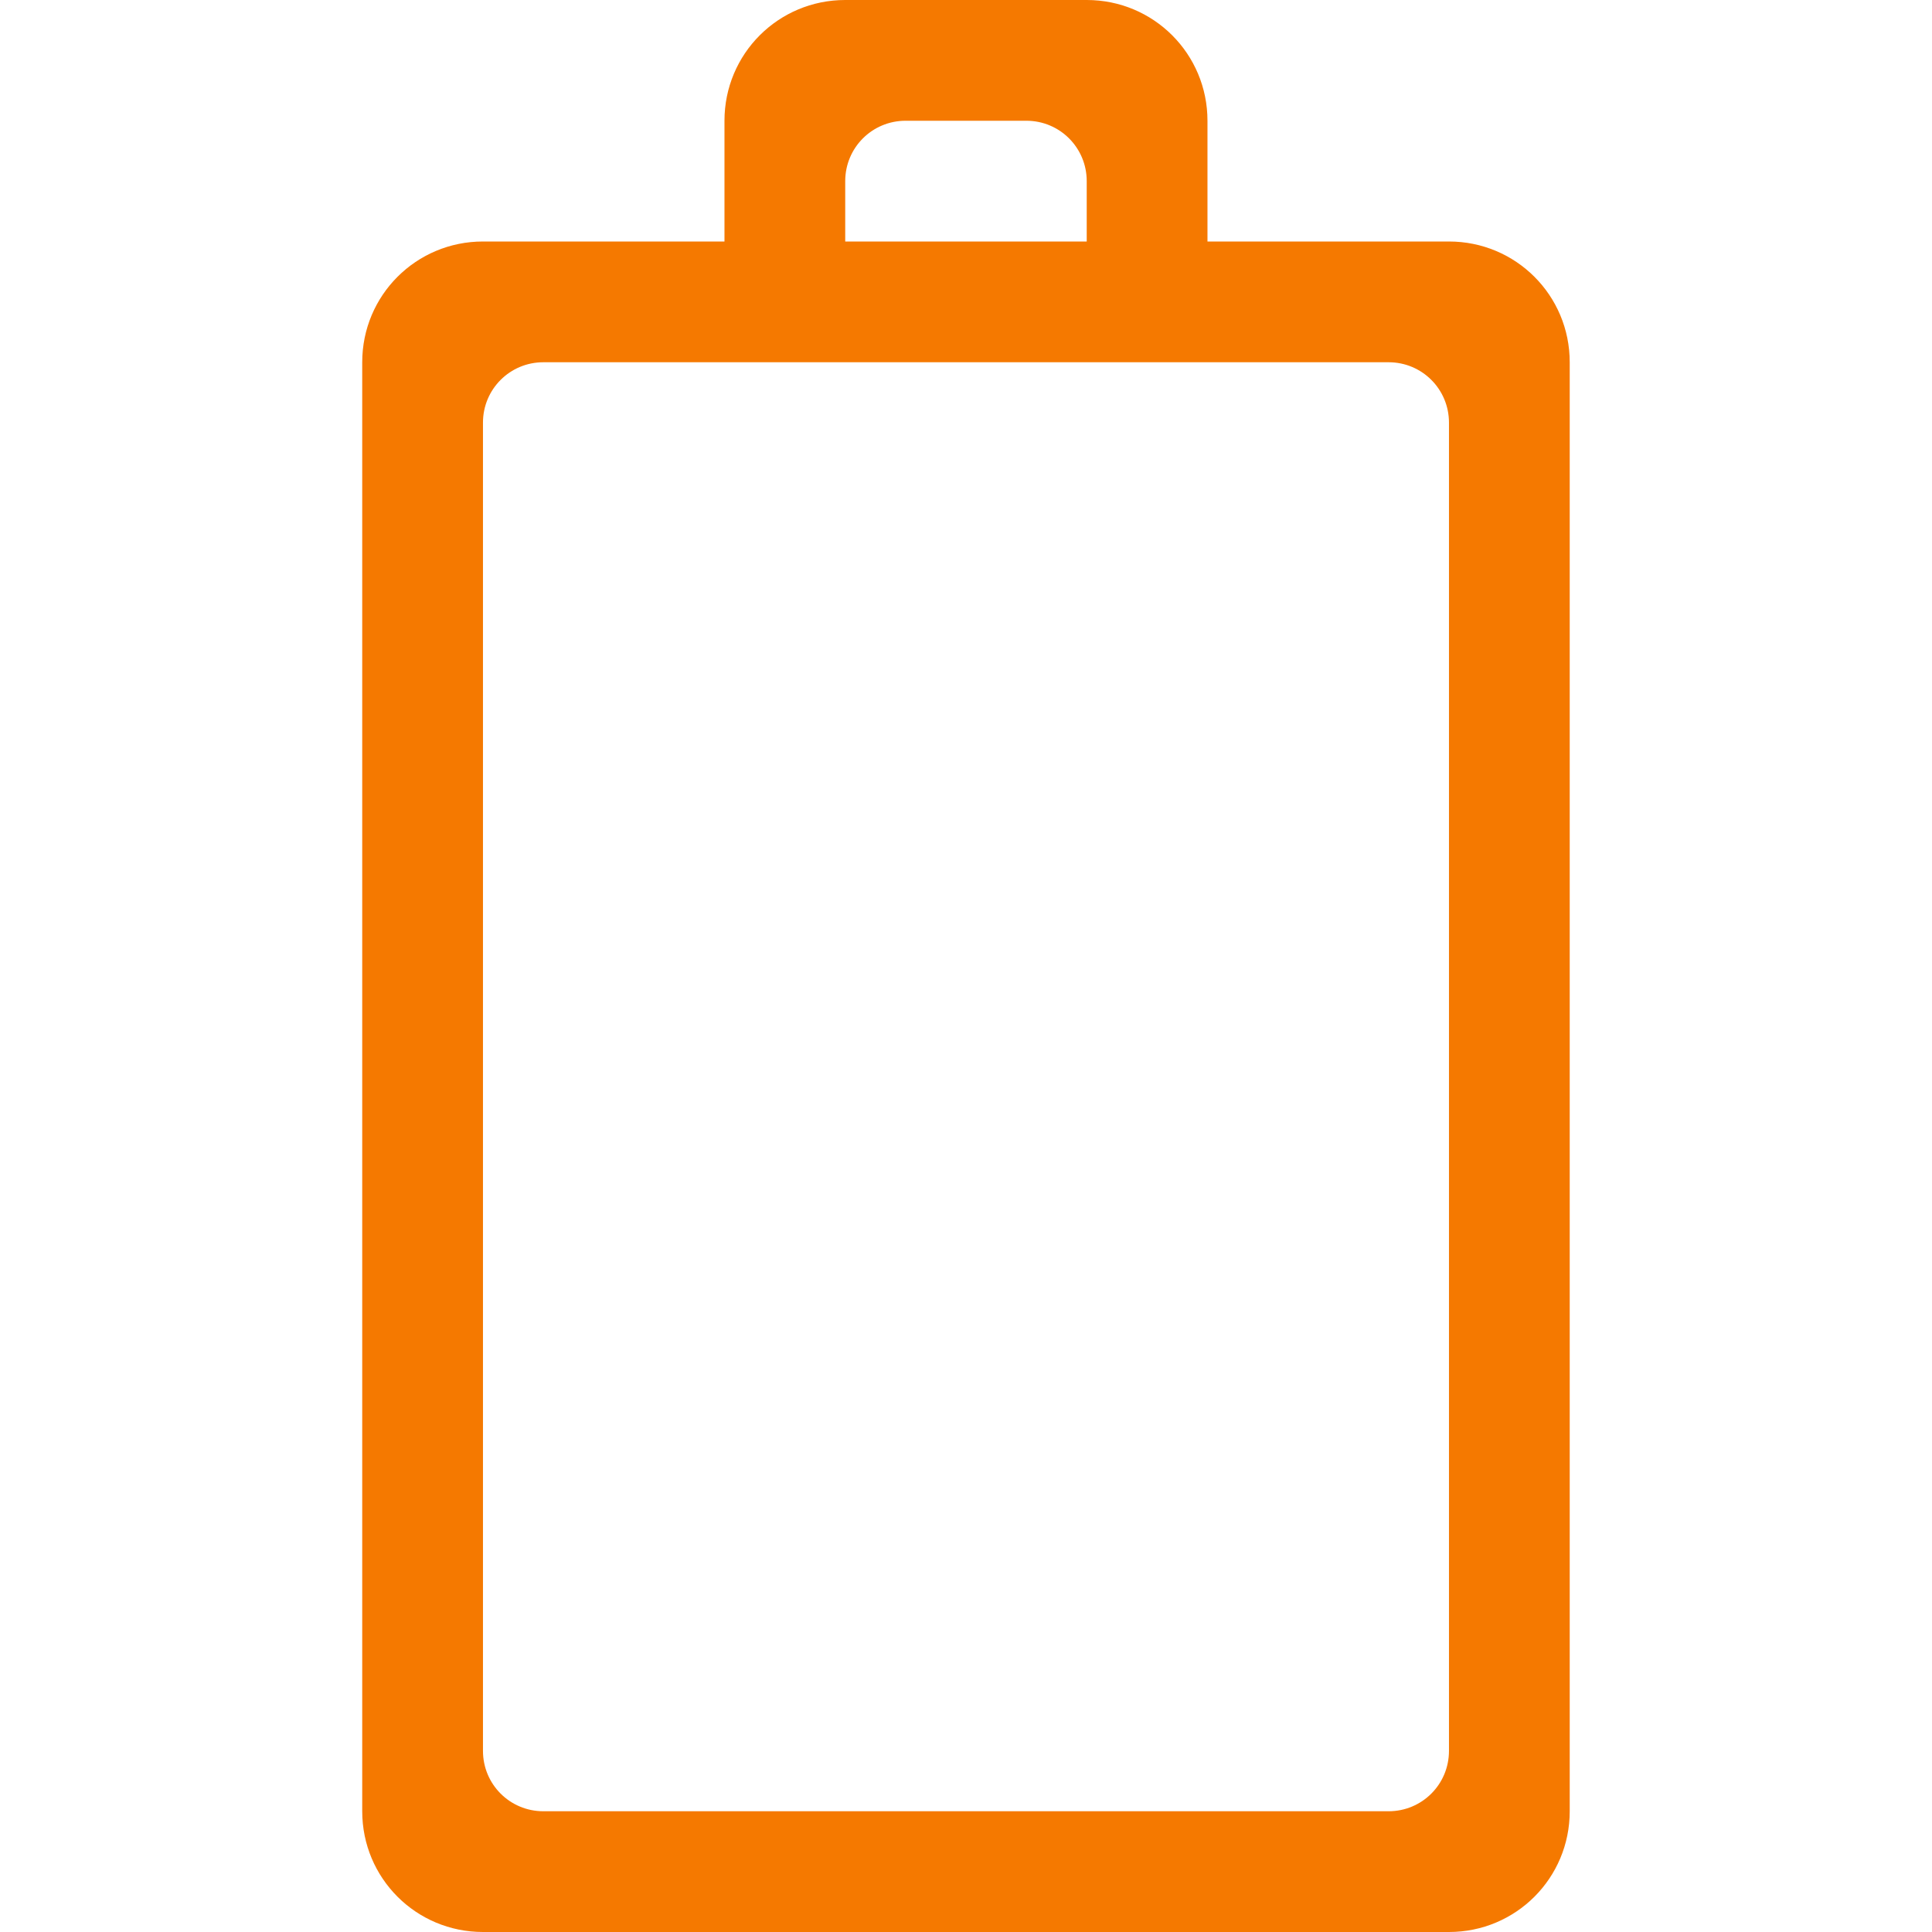
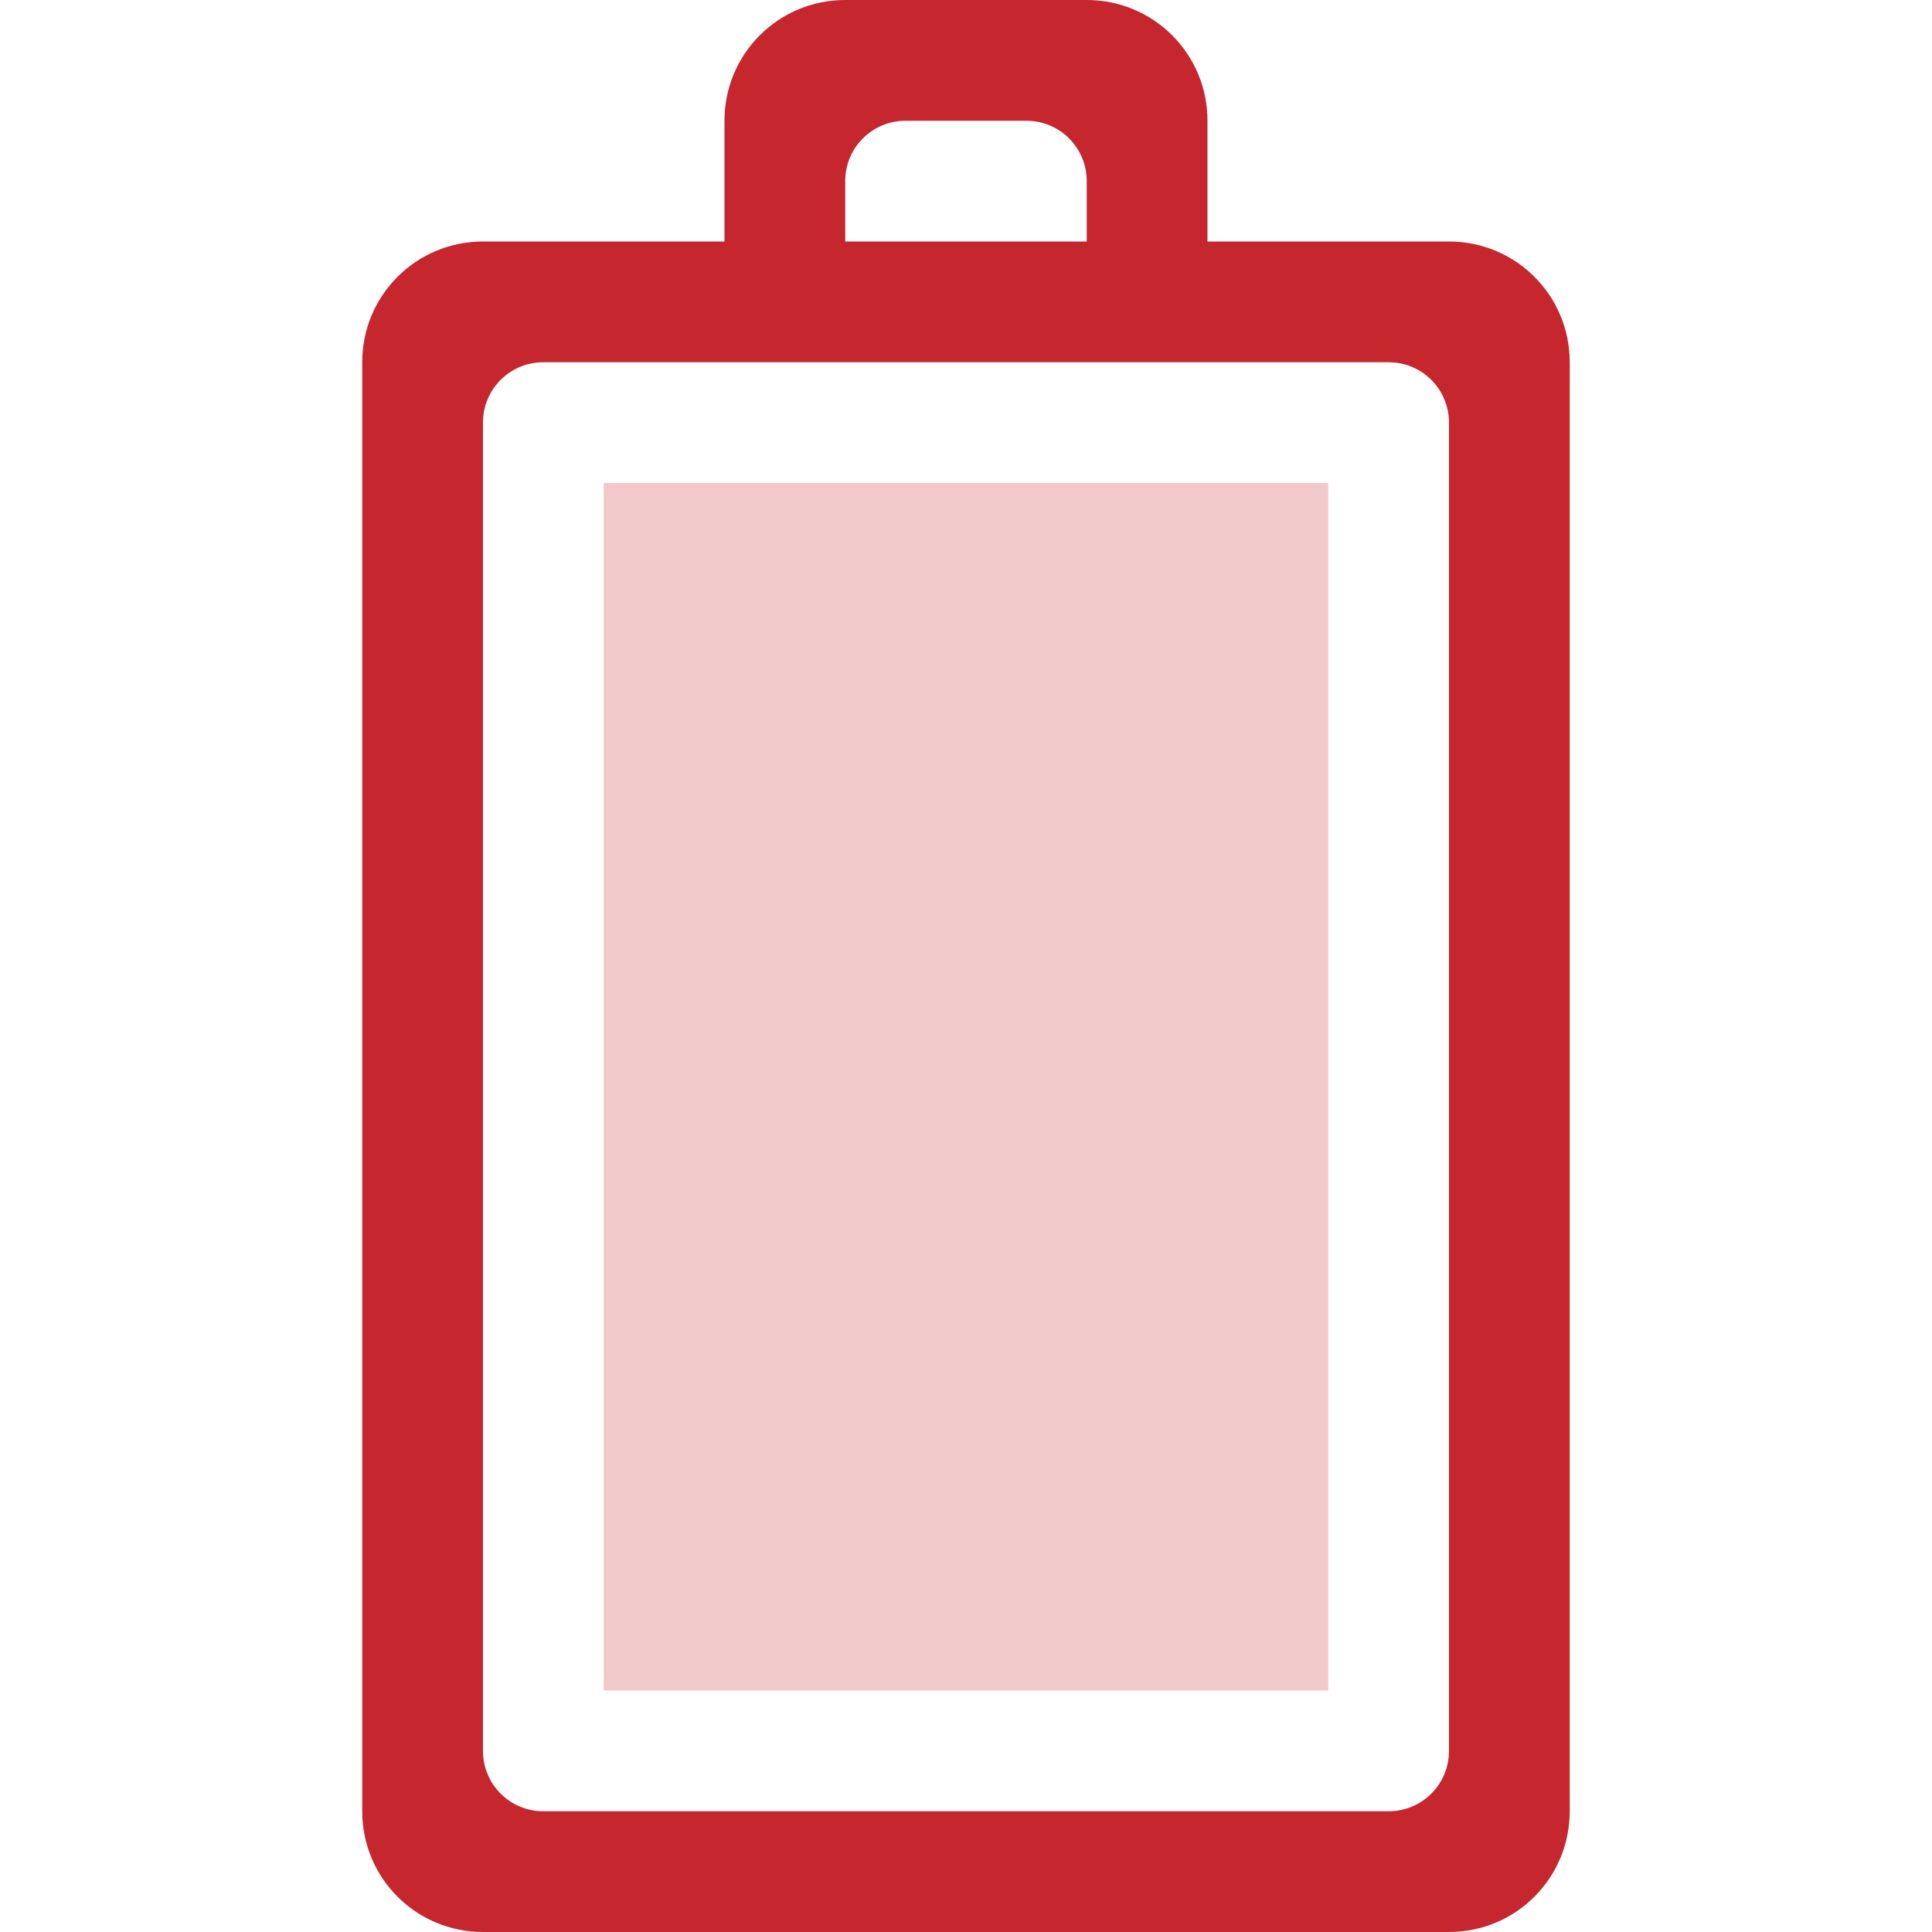
<svg xmlns="http://www.w3.org/2000/svg" height="16" id="svg7384" version="1.1" width="16">
  <defs id="defs7386" />
  <g id="layer9" style="display:inline" transform="translate(-373.0002,562)">
-     <path class="warning" d="m 376,-547 c 0,0.554 0.446,1 1,1 l 8,0 c 0.554,0 1,-0.446 1,-1 l 0,-12 c 0,-0.554 -0.446,-1 -1,-1 l -2,0 0,-1 c 0,-0.554 -0.446,-1 -1,-1 l -2,0 c -0.554,0 -1,0.446 -1,1 l 0,1 -2,0 c -0.554,0 -1,0.446 -1,1 z m 1,-0.5 0,-11 c 0,-0.277 0.223,-0.5 0.5,-0.5 l 7,0 c 0.277,0 0.5,0.223 0.5,0.5 l 0,11 c 0,0.277 -0.223,0.5 -0.5,0.5 l -7,0 c -0.277,0 -0.5,-0.223 -0.5,-0.5 z m 3,-12.5 0,-0.5 c 0,-0.277 0.223,-0.5 0.5,-0.5 l 1,0 c 0.277,0 0.5,0.223 0.5,0.5 l 0,0.5 z" id="path13474" style="color:#bebebe;display:inline;overflow:visible;visibility:visible;fill:#f57900;fill-opacity:1;fill-rule:nonzero;stroke:none;stroke-width:1;marker:none;enable-background:accumulate" />
+     <path class="warning" d="m 376,-547 c 0,0.554 0.446,1 1,1 l 8,0 c 0.554,0 1,-0.446 1,-1 l 0,-12 c 0,-0.554 -0.446,-1 -1,-1 l -2,0 0,-1 c 0,-0.554 -0.446,-1 -1,-1 l -2,0 c -0.554,0 -1,0.446 -1,1 l 0,1 -2,0 c -0.554,0 -1,0.446 -1,1 z m 1,-0.5 0,-11 c 0,-0.277 0.223,-0.5 0.5,-0.5 l 7,0 c 0.277,0 0.5,0.223 0.5,0.5 l 0,11 c 0,0.277 -0.223,0.5 -0.5,0.5 l -7,0 c -0.277,0 -0.5,-0.223 -0.5,-0.5 z m 3,-12.5 0,-0.5 c 0,-0.277 0.223,-0.5 0.5,-0.5 l 1,0 c 0.277,0 0.5,0.223 0.5,0.5 l 0,0.5 z" id="path13474" style="color:#bebebe;display:inline;overflow:visible;visibility:visible;fill:#c6262e;fill-opacity:1;fill-rule:nonzero;stroke:none;stroke-width:1;marker:none;enable-background:accumulate" />
+     <rect style="opacity:0.25;fill:#c6262e;fill-opacity:1;stroke:none;stroke-width:1;stroke-linejoin:bevel;stroke-miterlimit:4;stroke-dasharray:none;stroke-dashoffset:0;stroke-opacity:1" id="rect824" width="6" height="10" x="378" y="-558" />
  </g>
  <g id="layer10" style="display:inline" transform="translate(-373.0002,562)" />
  <g id="layer11" transform="translate(-373.0002,562)" />
  <g id="layer13" style="display:inline" transform="translate(-373.0002,562)" />
  <g id="layer14" transform="translate(-373.0002,562)" />
  <g id="layer15" style="display:inline" transform="translate(-373.0002,562)" />
  <g id="g71291" style="display:inline" transform="translate(-373.0002,562)" />
  <g id="g4953" style="display:inline" transform="translate(-373.0002,562)" />
  <g id="layer12" style="display:inline" transform="translate(-373.0002,562)" />
</svg>
